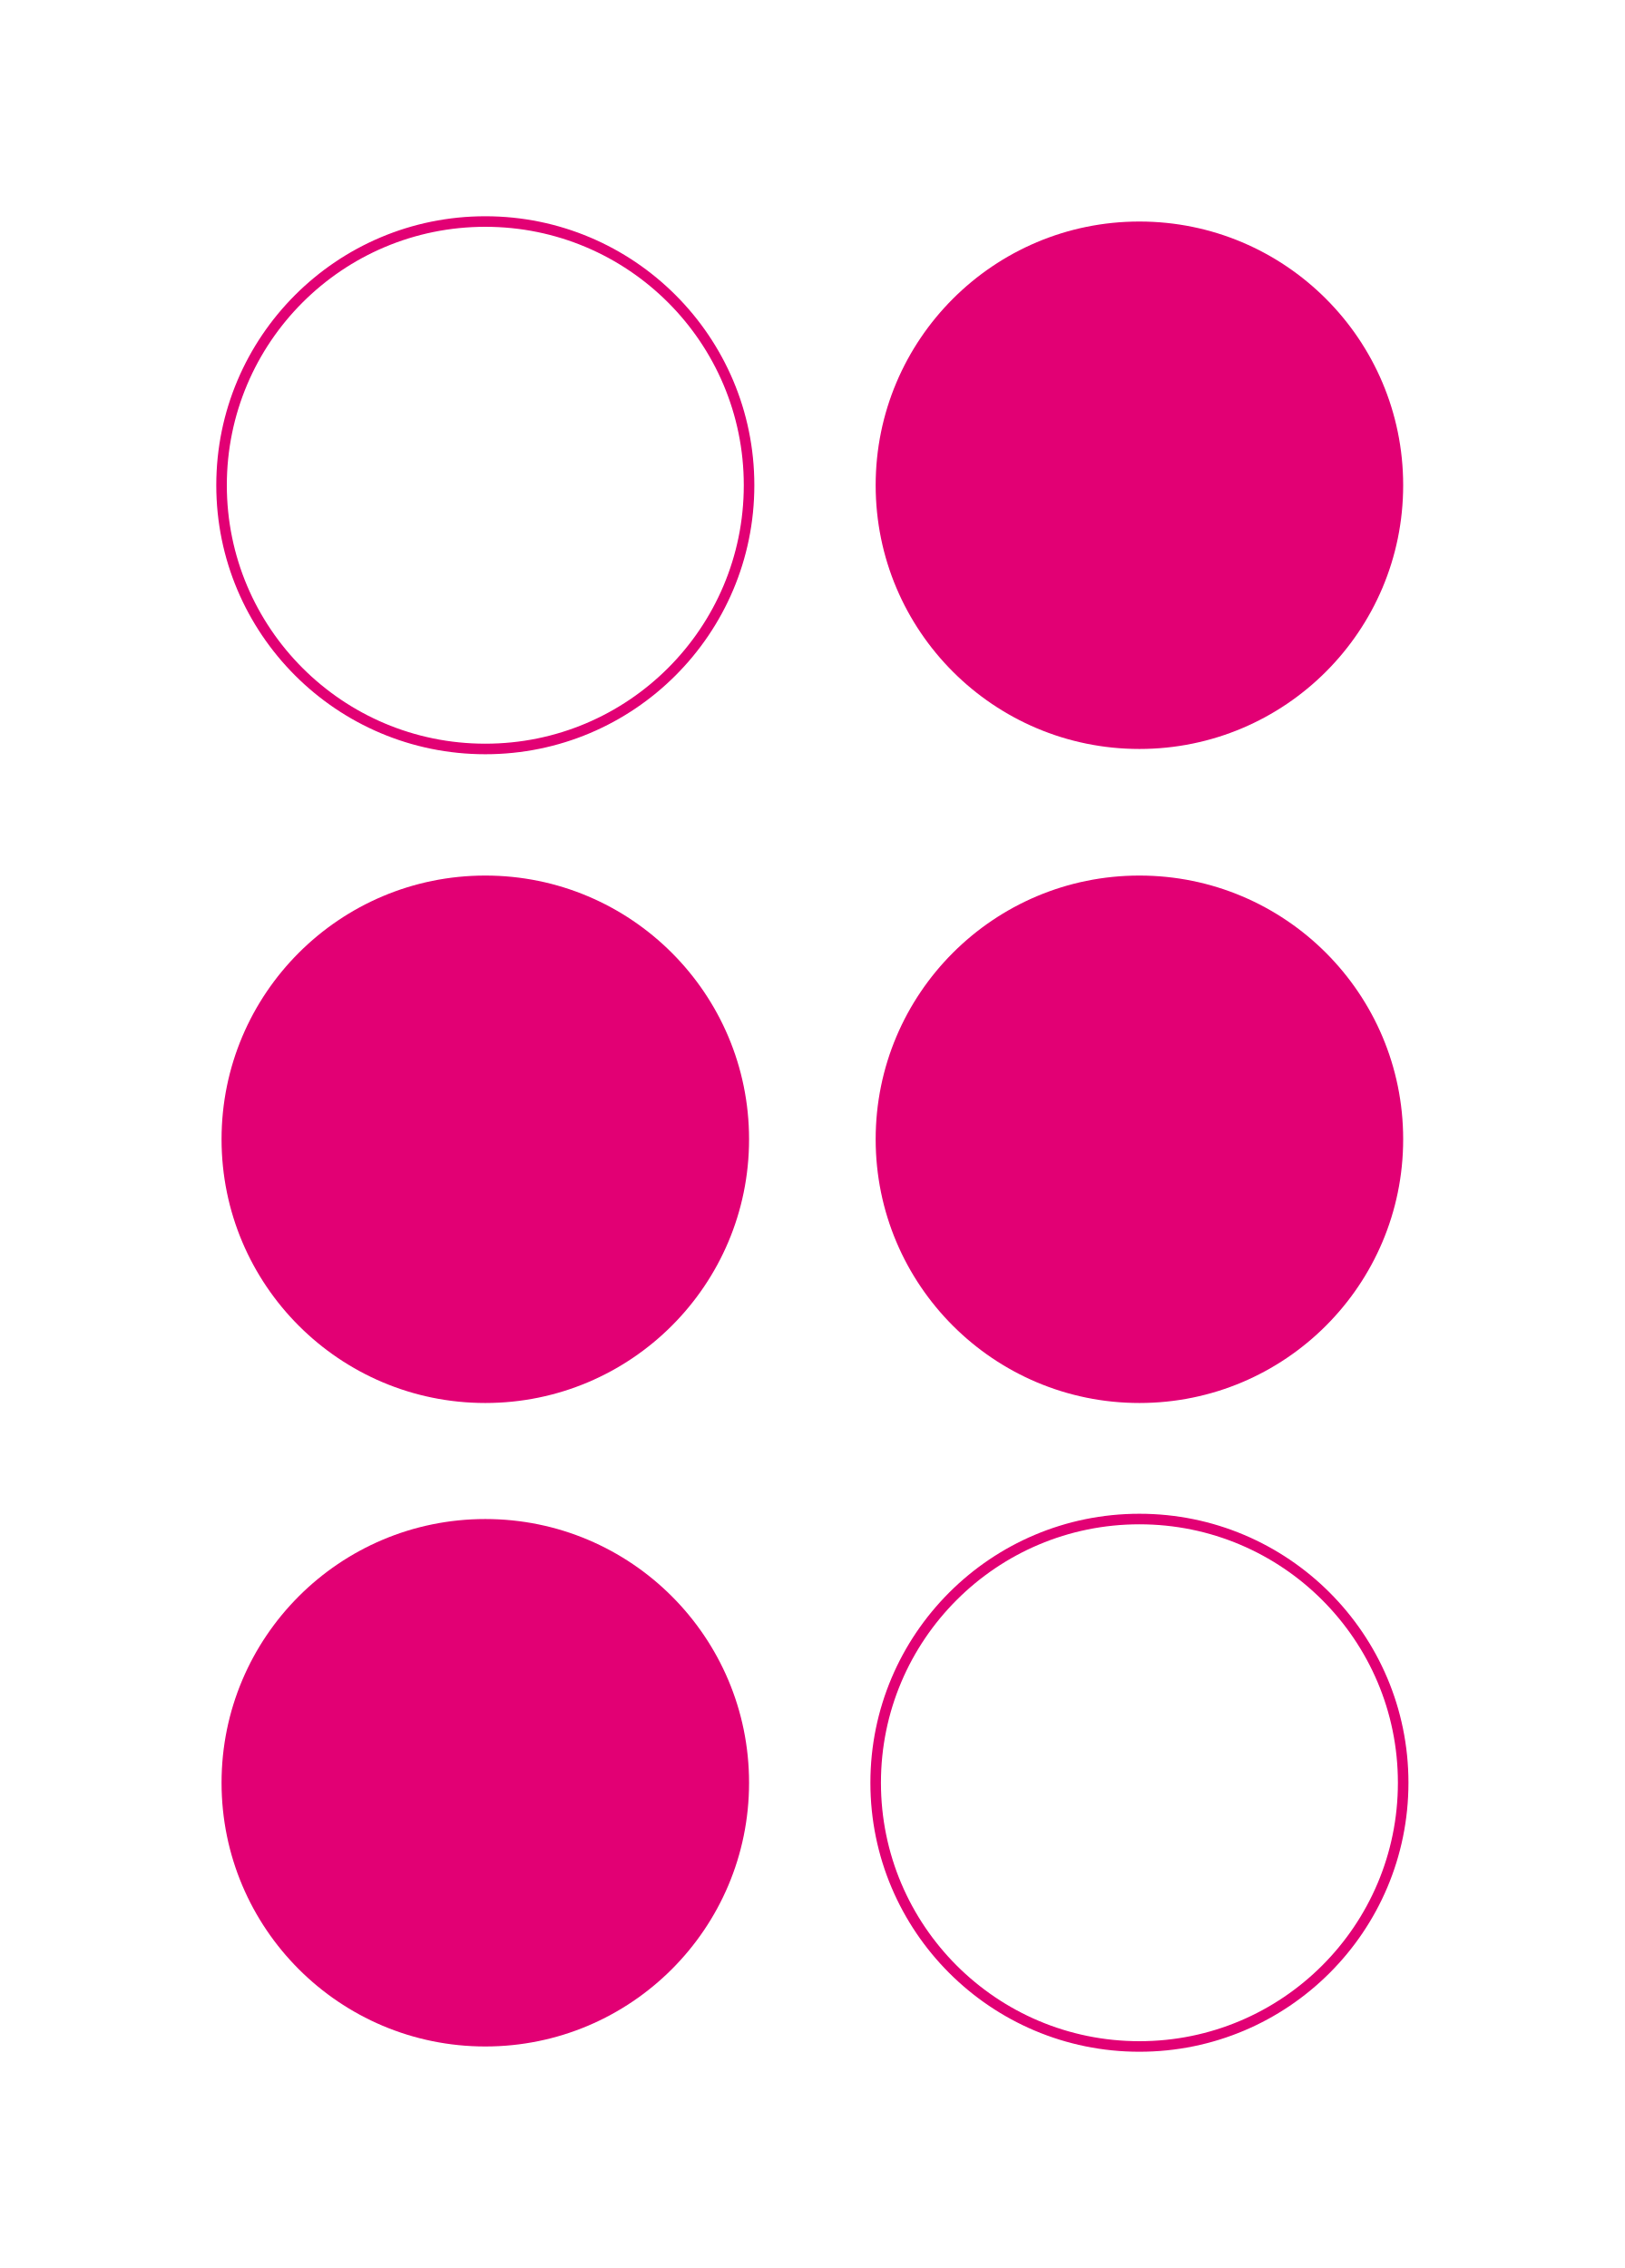
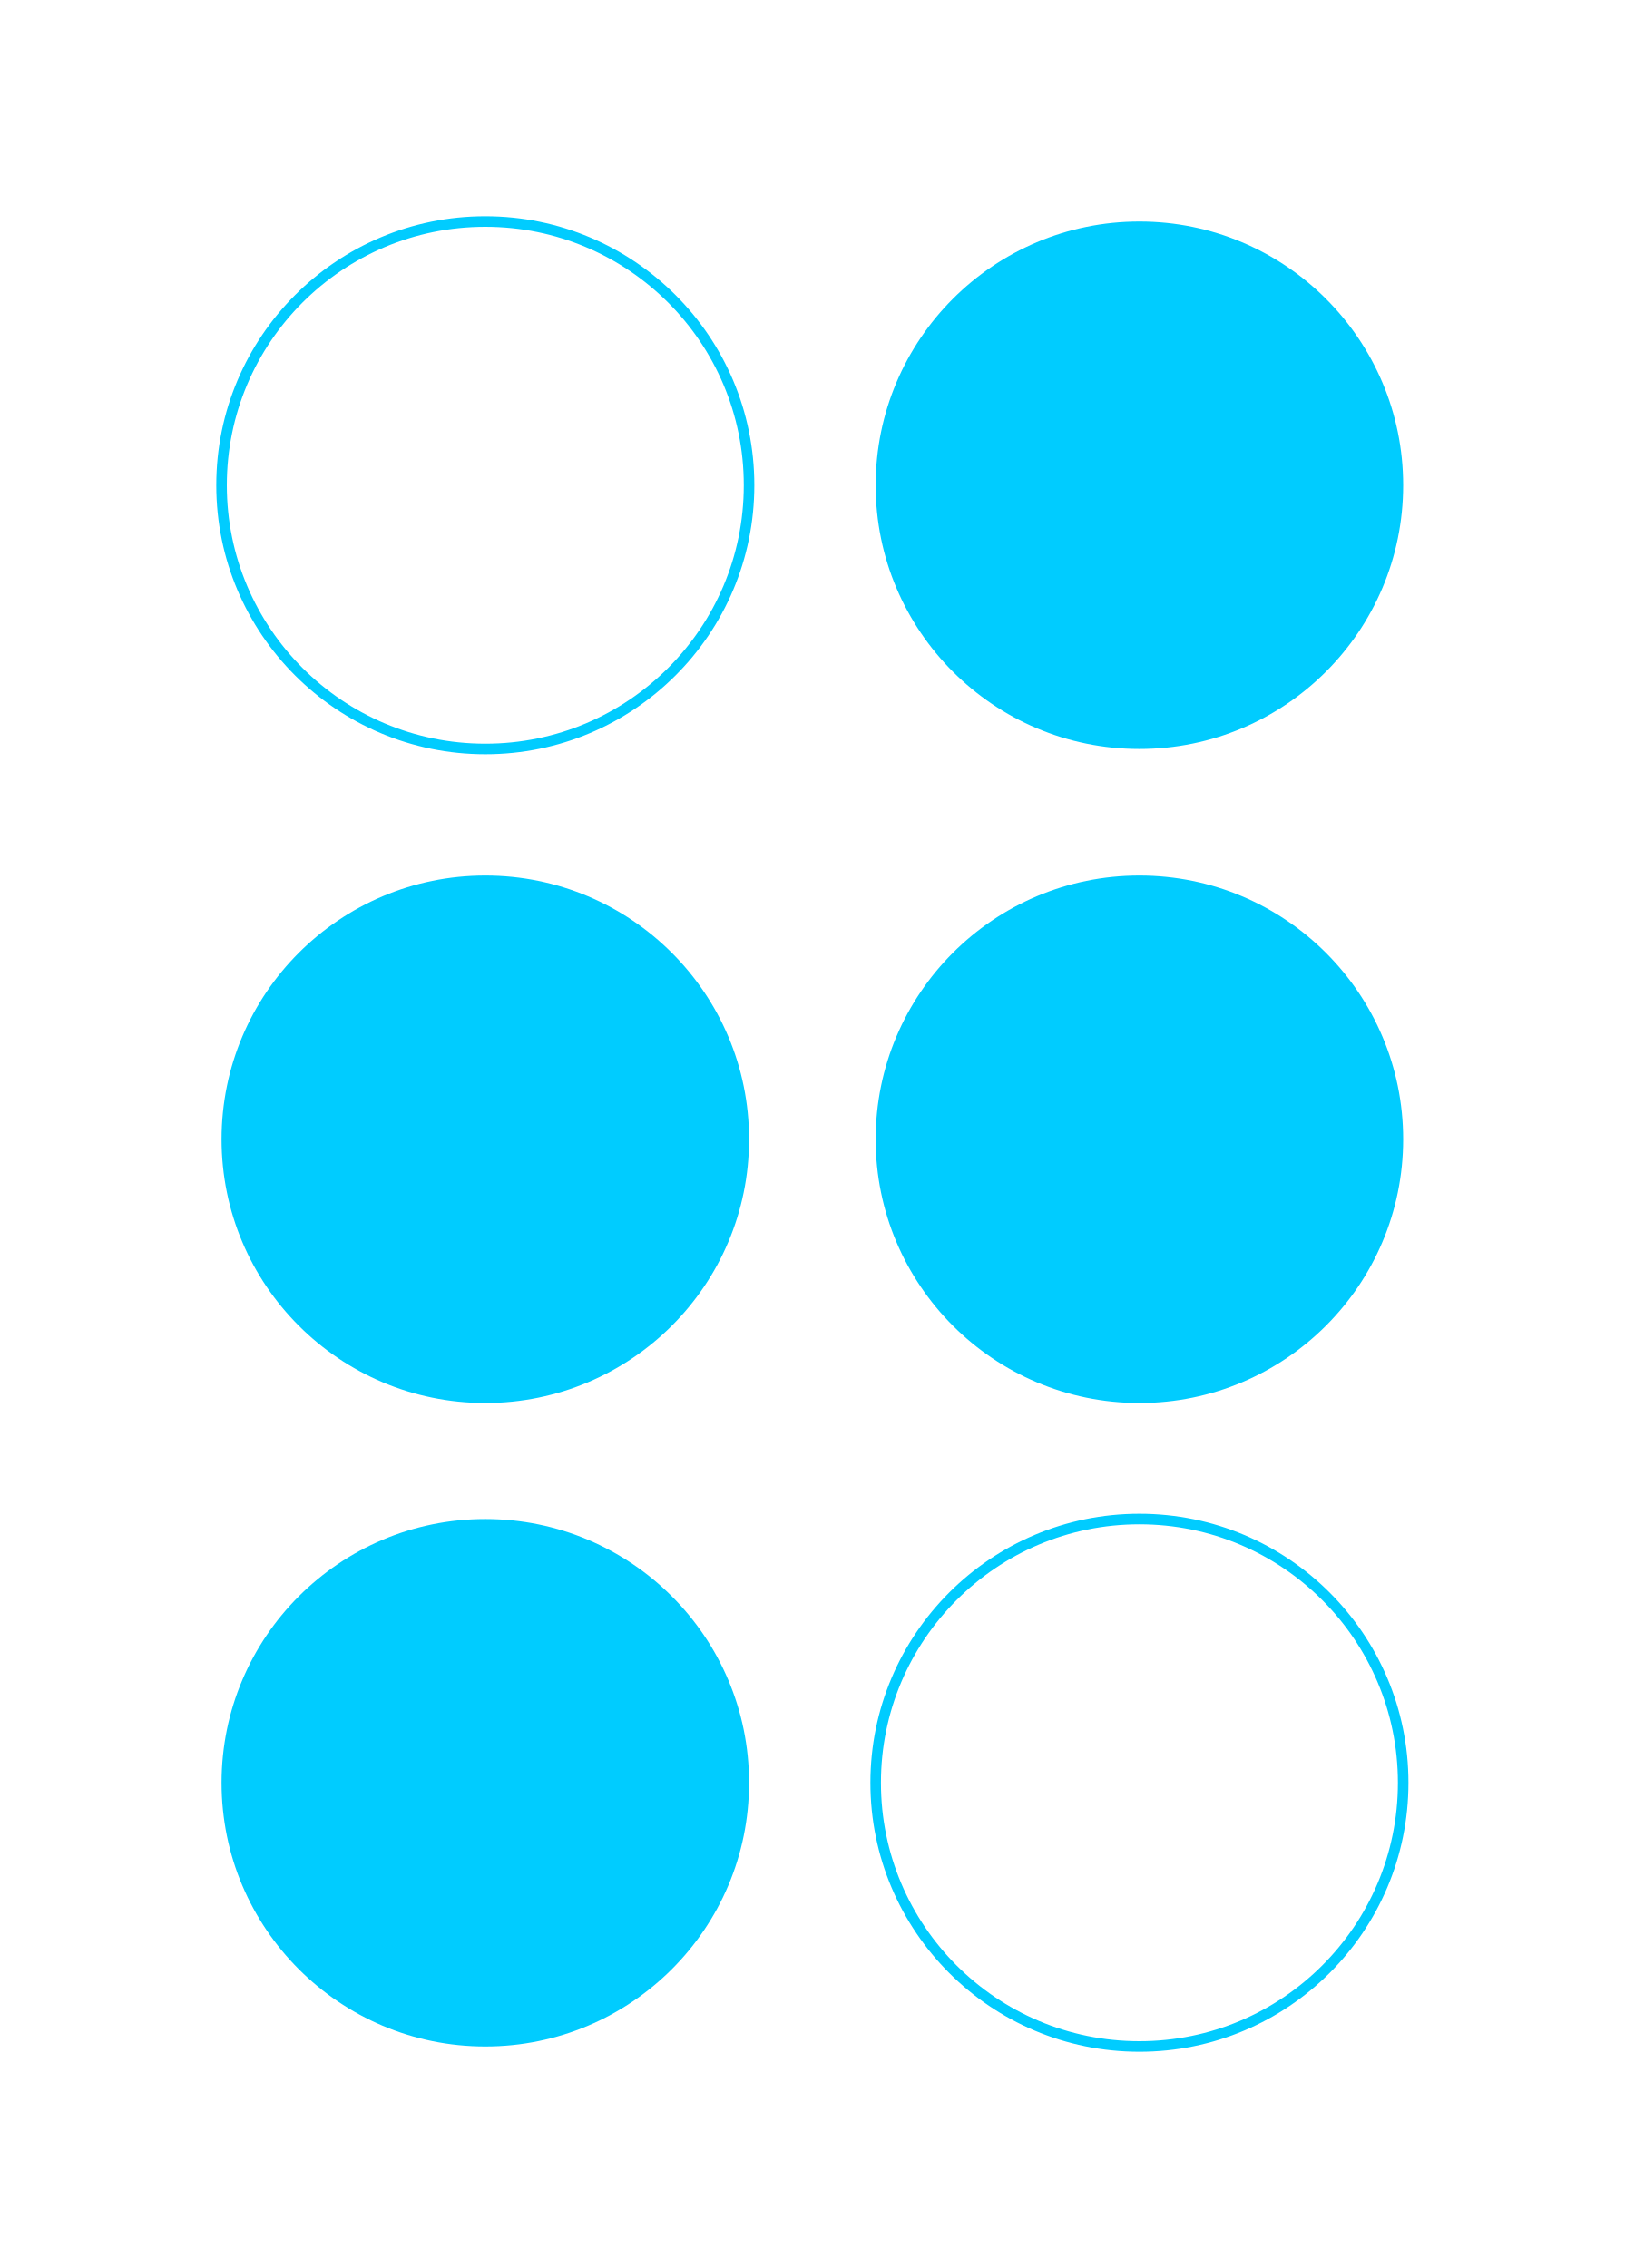
<svg xmlns="http://www.w3.org/2000/svg" width="154" height="215">
-   <circle cx="46" cy="46" r="25" stroke="#E20074" fill="none" />
-   <circle cx="108" cy="46" r="25" fill="#E20074" />
-   <circle cx="46" cy="108" r="25" fill="#E20074" />
-   <circle cx="108" cy="108" r="25" fill="#E20074" />
-   <circle cx="46" cy="169" r="25" fill="#E20074" />
-   <circle cx="108" cy="169" r="25" stroke="#E20074" fill="none" />
+   <circle cx="46" cy="46" r="25" stroke="#00CCFF" fill="none" />
+   <circle cx="108" cy="46" r="25" fill="#00CCFF" />
+   <circle cx="46" cy="108" r="25" fill="#00CCFF" />
+   <circle cx="108" cy="108" r="25" fill="#00CCFF" />
+   <circle cx="46" cy="169" r="25" fill="#00CCFF" />
+   <circle cx="108" cy="169" r="25" stroke="#00CCFF" fill="none" />
</svg>
